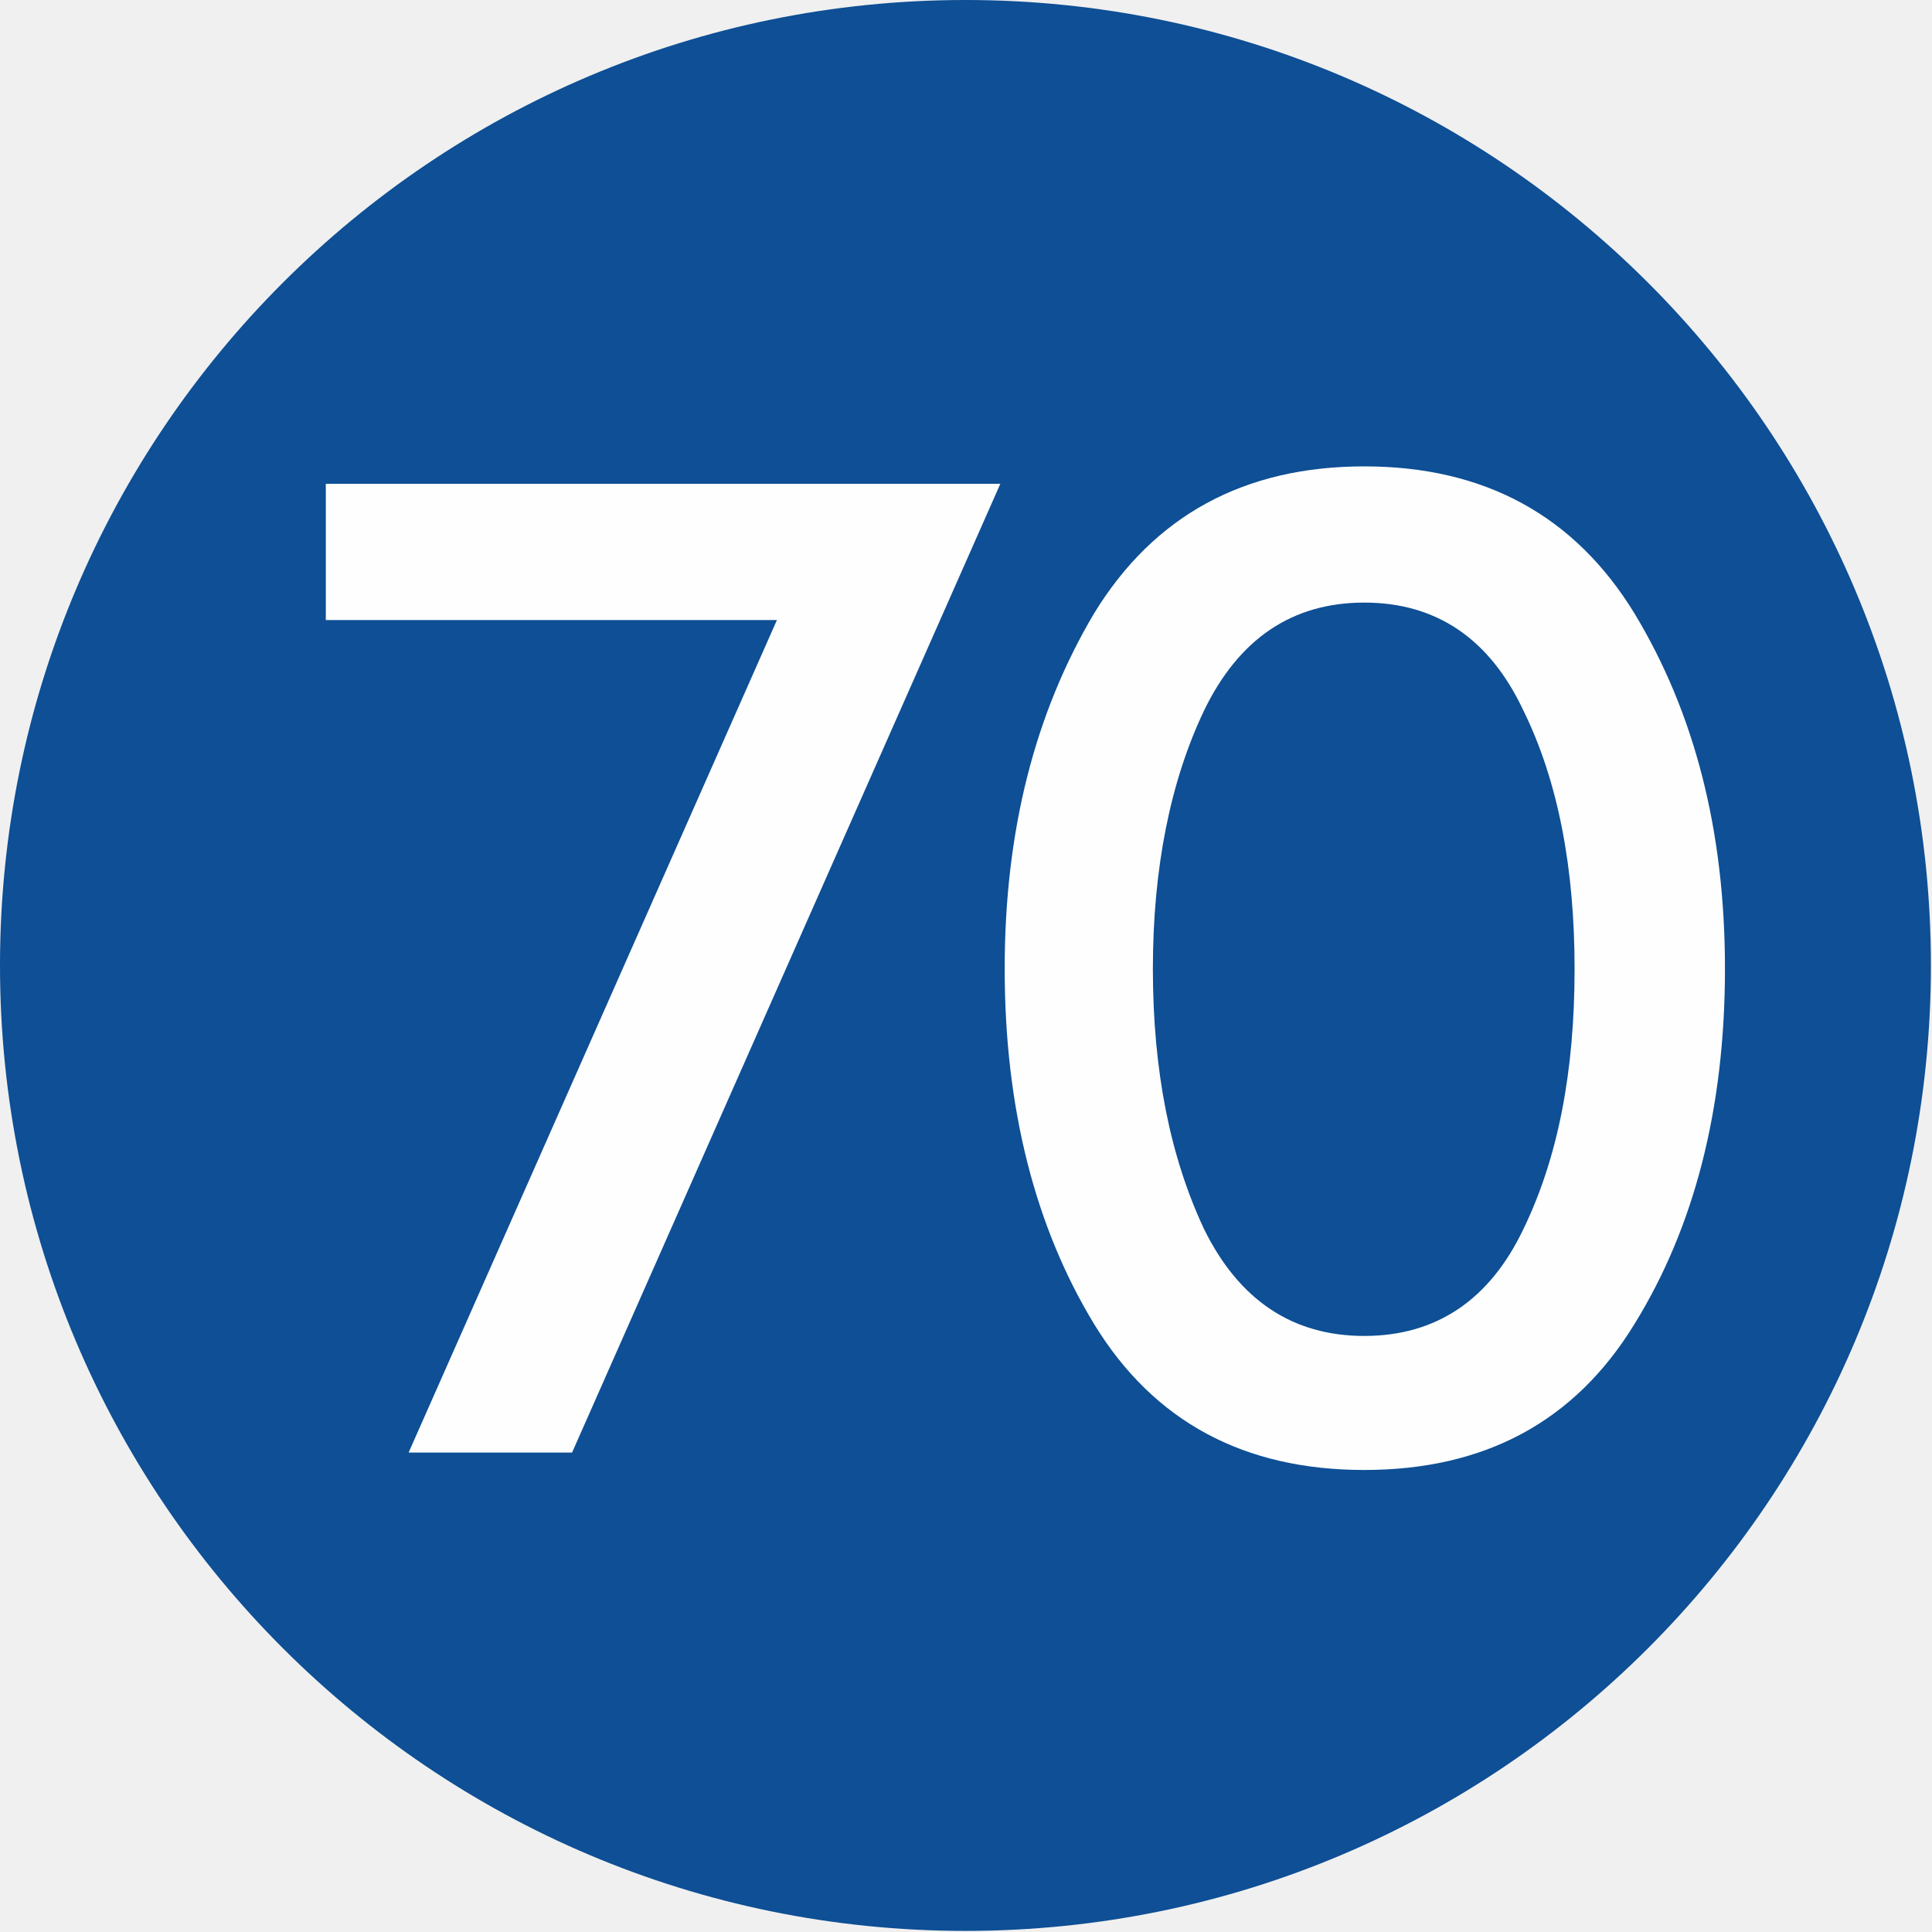
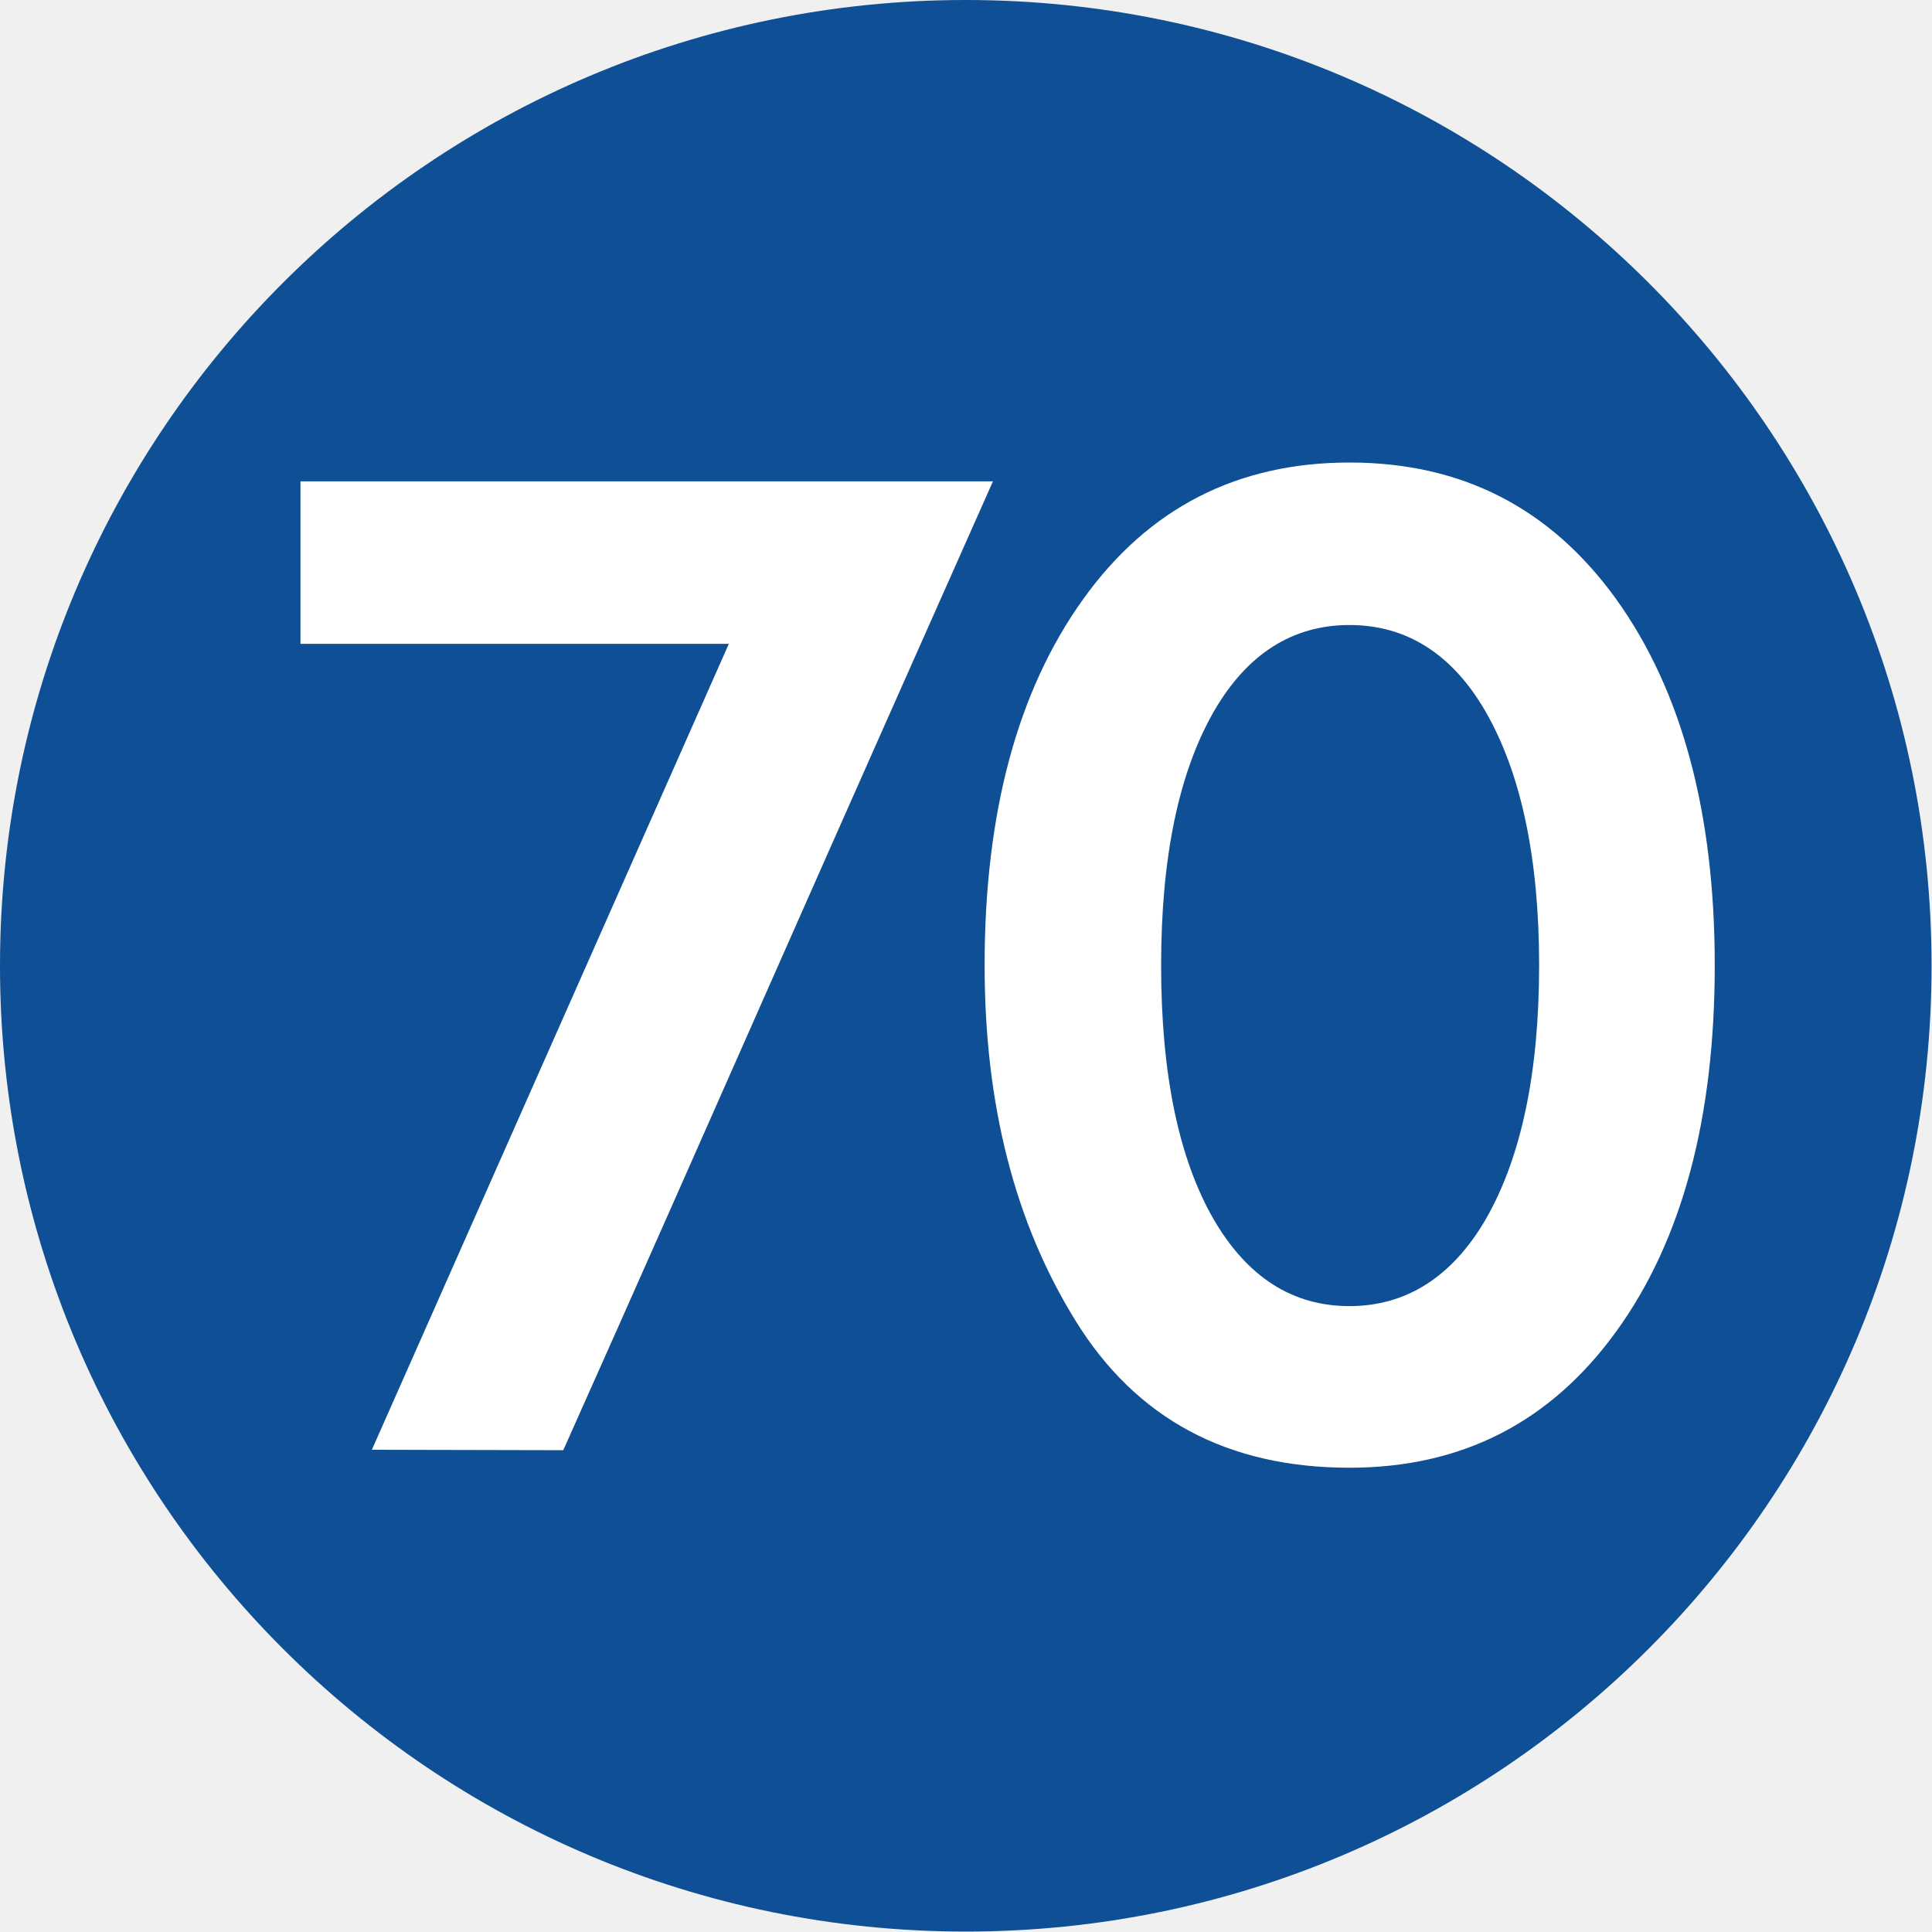
- <svg xmlns="http://www.w3.org/2000/svg" xml:space="preserve" width="591px" height="591px" version="1.1" style="shape-rendering:geometricPrecision; text-rendering:geometricPrecision; image-rendering:optimizeQuality; fill-rule:evenodd; clip-rule:evenodd" viewBox="0 0 17.73 17.73">
+ <svg xmlns="http://www.w3.org/2000/svg" xml:space="preserve" width="590px" height="590px" version="1.1" style="shape-rendering:geometricPrecision; text-rendering:geometricPrecision; image-rendering:optimizeQuality; fill-rule:evenodd; clip-rule:evenodd" viewBox="0 0 44.11 44.11">
  <defs>
    <style type="text/css">
   
    .fil0 {fill:#0E4F95}
-     .fil1 {fill:#FEFEFE;fill-rule:nonzero}
+     .fil1 {fill:white;fill-rule:nonzero}
   
  </style>
  </defs>
  <g id="Layer_x0020_1">
-     <g id="_1912496282480">
-       <circle class="fil0" cx="8.86" cy="8.86" r="8.86" />
-     </g>
-     <path class="fil1" d="M3.75 13.33l3.38 -7.64 -4.14 0 0 -1.25 6.19 0 -3.93 8.89 -1.5 0zm8.77 0.16c-1.1,0 -1.93,-0.44 -2.48,-1.34 -0.54,-0.89 -0.82,-1.98 -0.82,-3.26 0,-1.27 0.28,-2.35 0.82,-3.26 0.55,-0.9 1.38,-1.35 2.48,-1.35 1.1,0 1.93,0.45 2.48,1.35 0.55,0.91 0.83,1.99 0.83,3.26 0,1.28 -0.28,2.37 -0.83,3.26 -0.55,0.9 -1.38,1.34 -2.48,1.34zm0 -1.23c0.66,0 1.15,-0.33 1.46,-0.98 0.32,-0.66 0.47,-1.45 0.47,-2.39 0,-0.92 -0.15,-1.72 -0.47,-2.37 -0.31,-0.66 -0.8,-0.99 -1.46,-0.99 -0.66,0 -1.15,0.33 -1.47,0.99 -0.31,0.65 -0.47,1.45 -0.47,2.37 0,0.94 0.16,1.73 0.47,2.39 0.32,0.65 0.81,0.98 1.47,0.98z" />
+     <circle class="fil0" cx="22.05" cy="22.05" r="22.05" />
+     <path class="fil1" d="M16.64 14.7l-9.78 0 0 -3.71 15.81 0c-1.64,3.69 -3.28,7.38 -4.91,11.07 -1.63,3.69 -3.26,7.38 -4.9,11.05l-4.37 -0.01 8.15 -18.4z" />
+     <path class="fil1" d="M30.81 10.56c2.57,0 4.59,1.04 6.09,3.12 1.5,2.09 2.25,4.88 2.25,8.36 0,3.5 -0.75,6.29 -2.25,8.36 -1.5,2.07 -3.52,3.11 -6.09,3.11 -2.79,0 -4.87,-1.12 -6.25,-3.35 -1.39,-2.24 -2.08,-4.94 -2.08,-8.12 0,-3.48 0.75,-6.27 2.25,-8.36 1.49,-2.08 3.52,-3.12 6.08,-3.12zm3.11 5.69c-0.76,-1.32 -1.81,-1.98 -3.11,-1.98 -1.3,0 -2.34,0.66 -3.1,1.98 -0.8,1.4 -1.2,3.33 -1.2,5.79 0,2.48 0.4,4.41 1.2,5.8 0.77,1.32 1.8,1.98 3.1,1.98 1.29,0 2.34,-0.66 3.11,-1.98 0.81,-1.41 1.22,-3.34 1.22,-5.8 0,-2.44 -0.41,-4.38 -1.22,-5.79z" />
  </g>
</svg>
